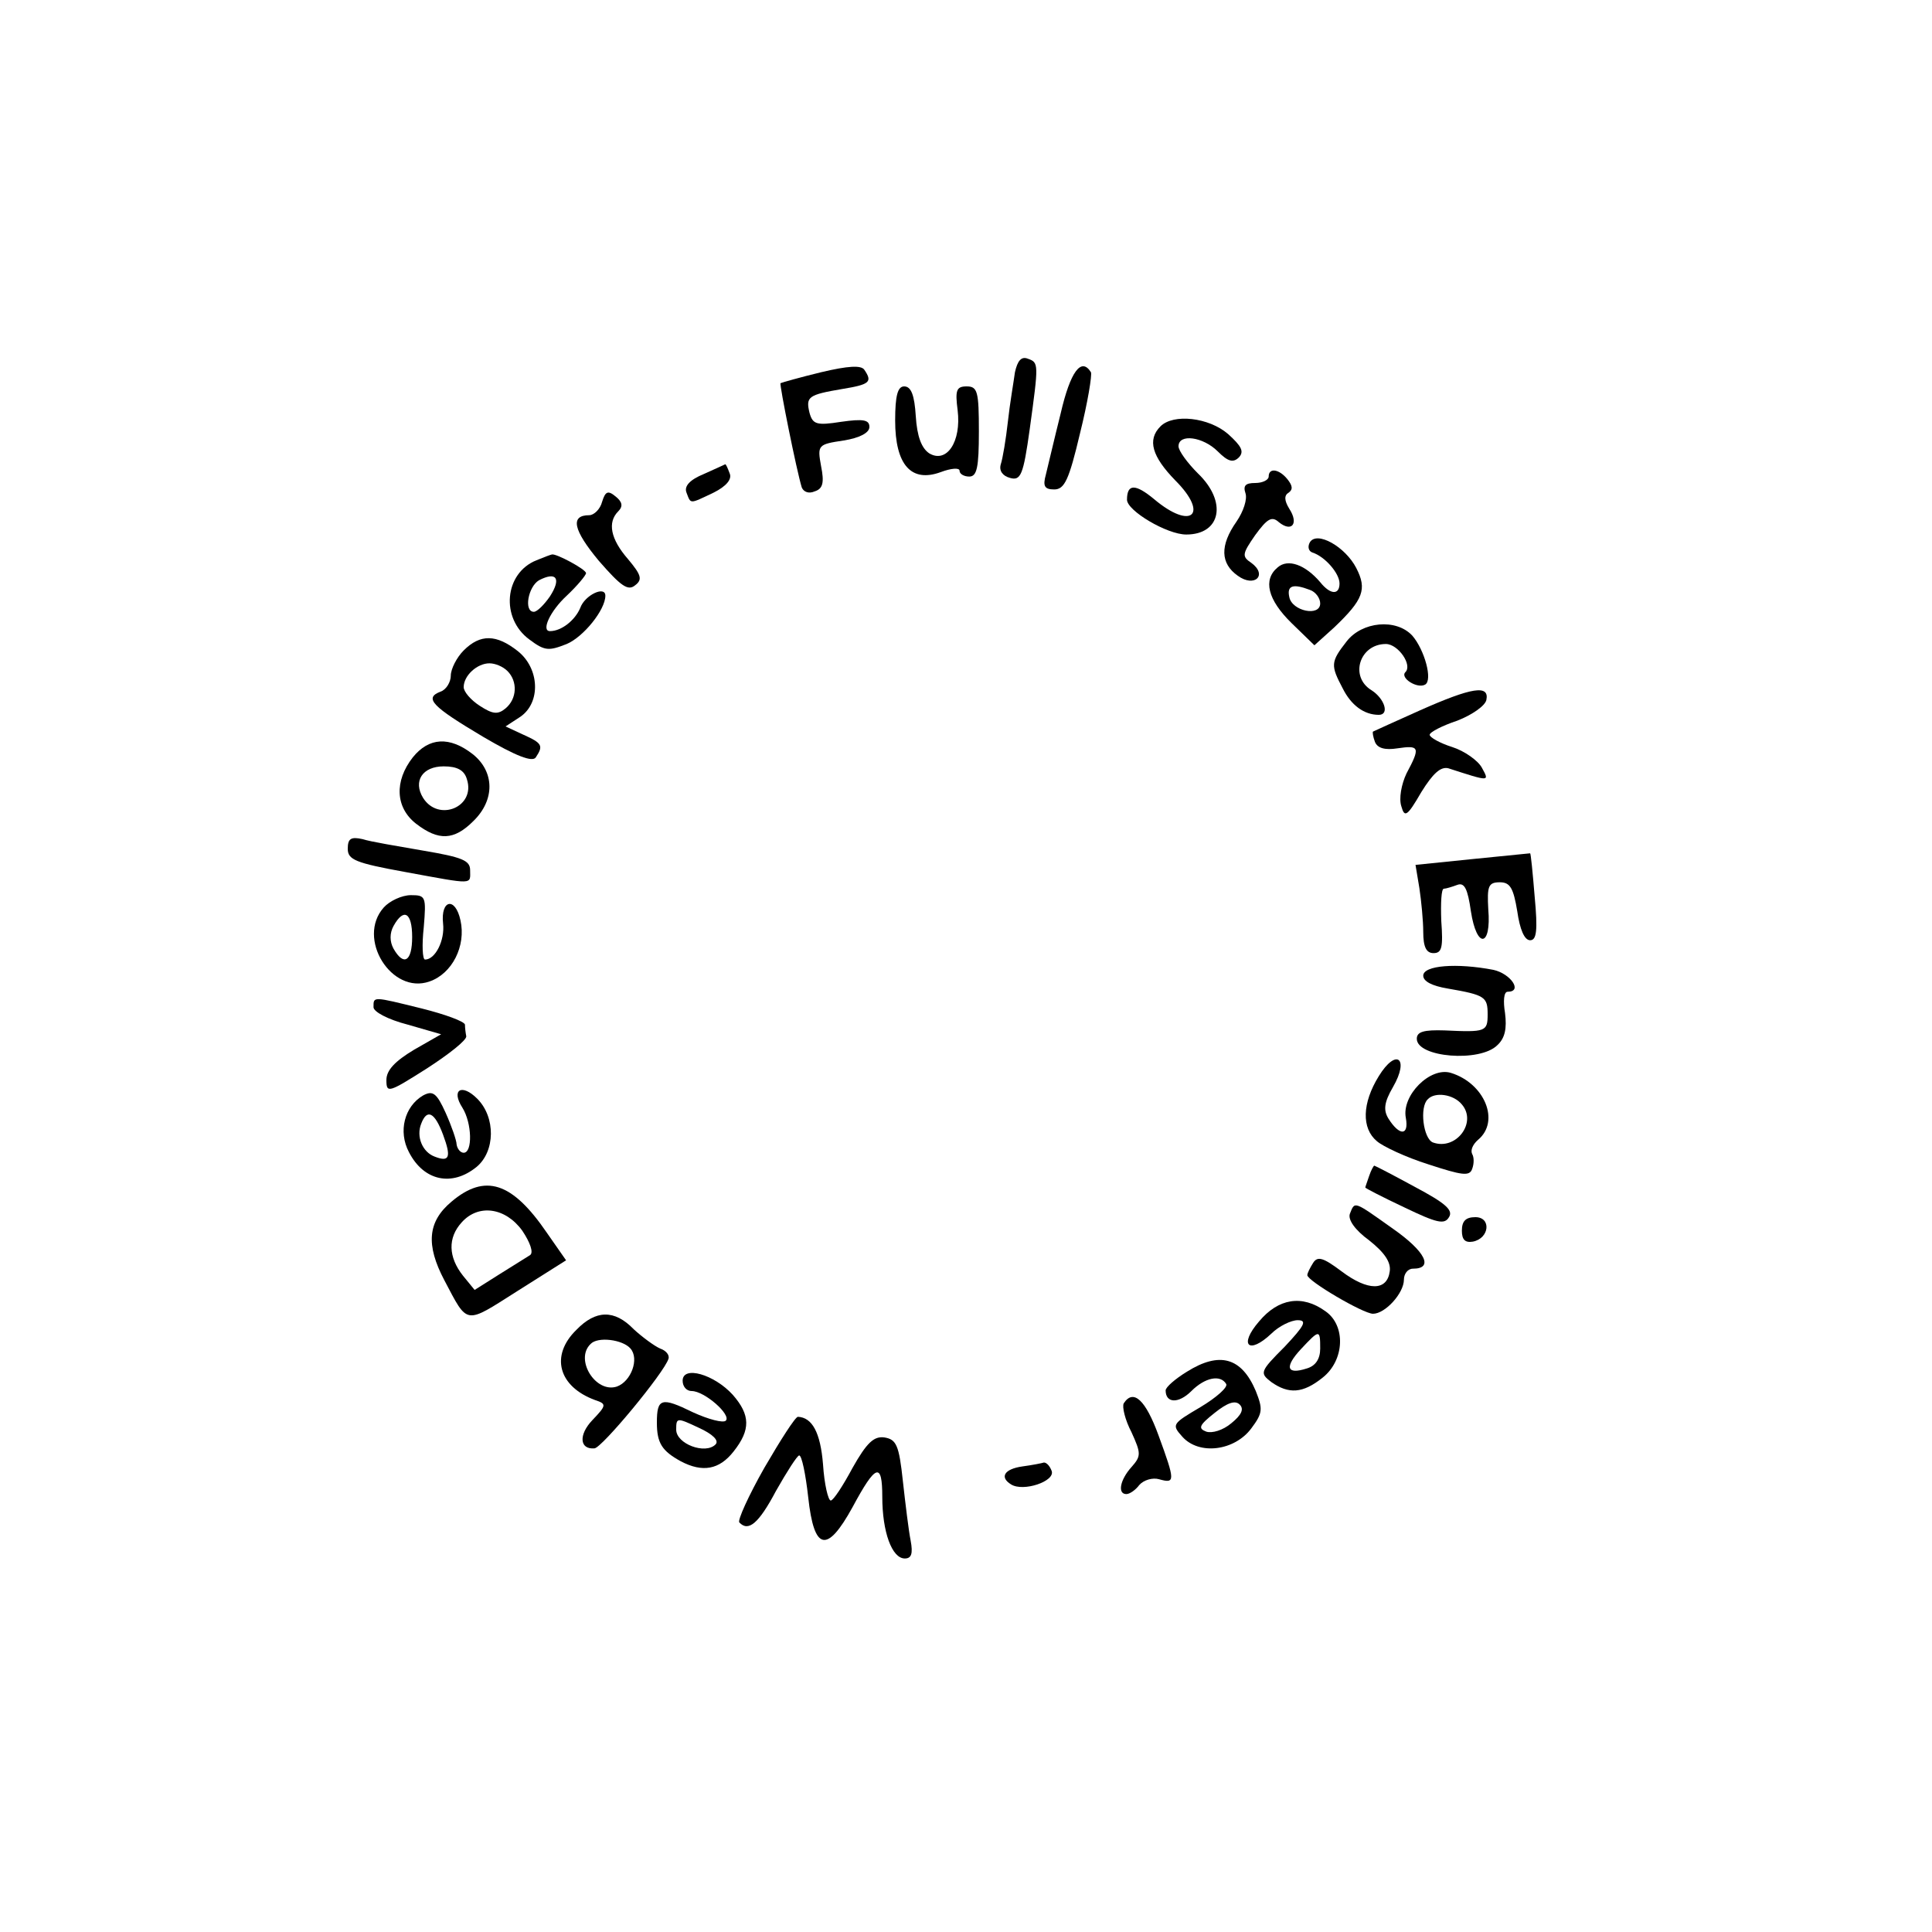
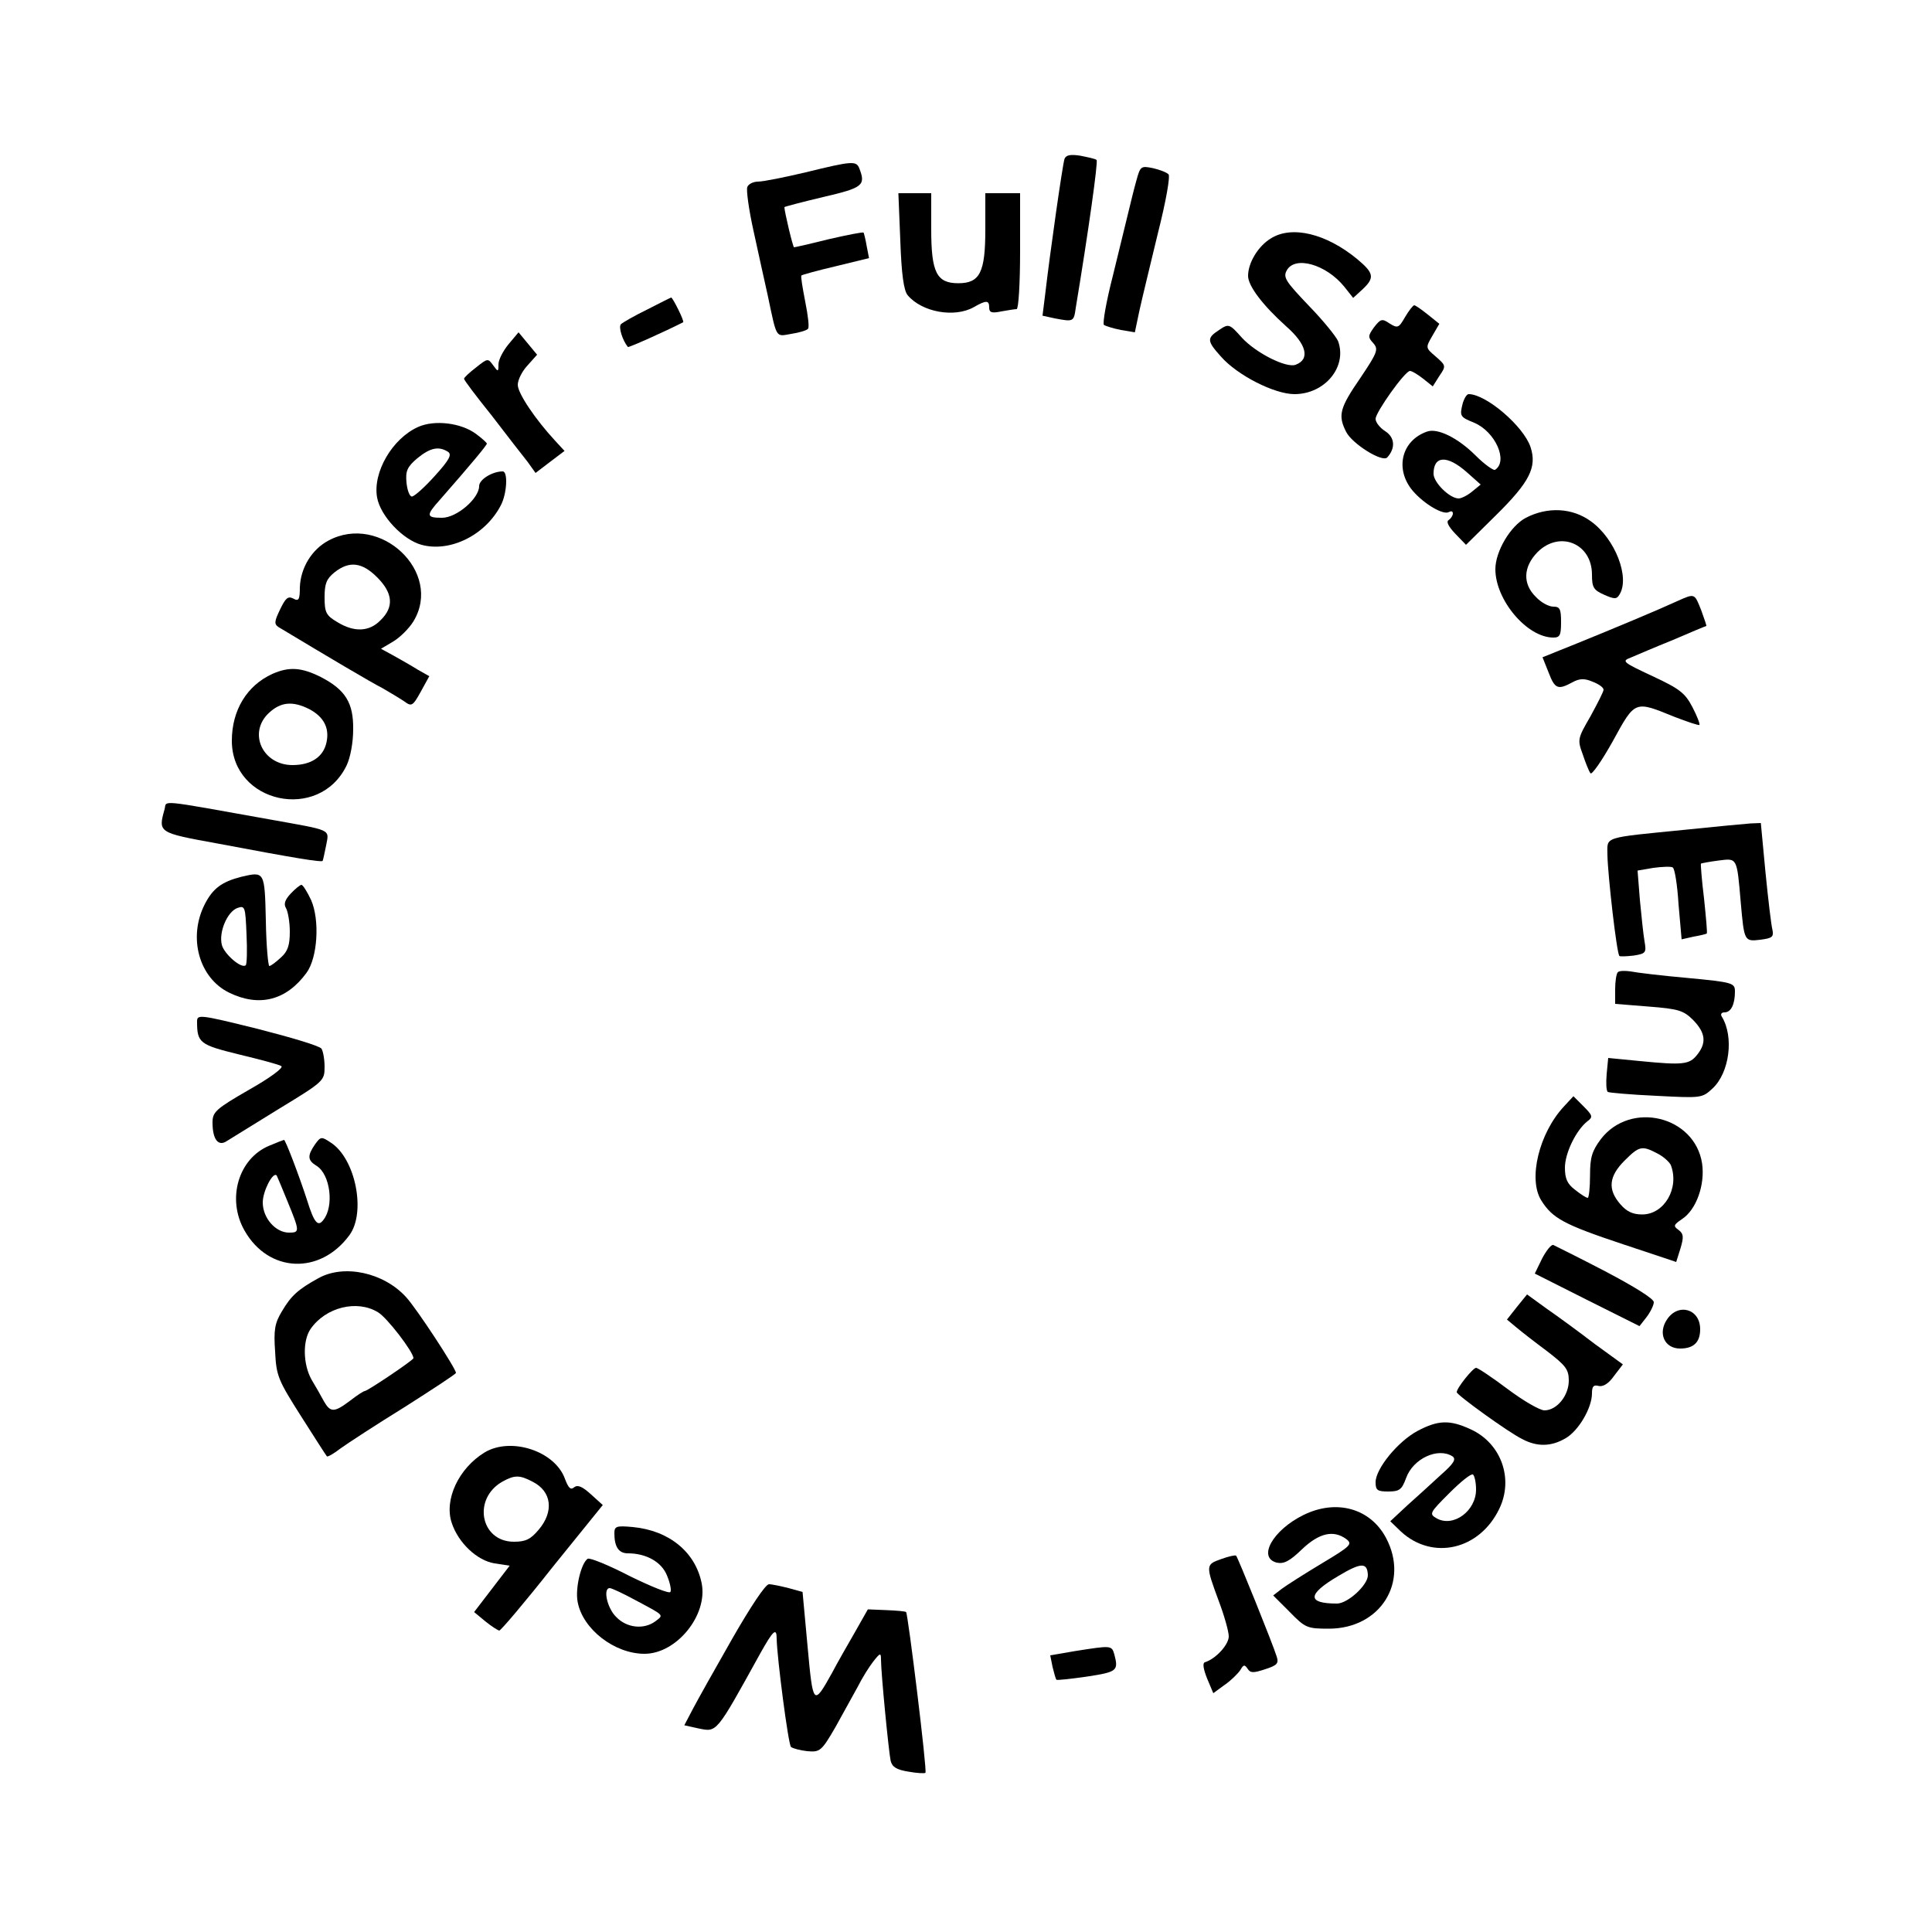
- <svg xmlns="http://www.w3.org/2000/svg" version="1.0" width="300pt" height="300pt" viewBox="0 0 300 300" preserveAspectRatio="xMidYMid meet">
-   <g transform="translate(0,300) scale(0.1,-0.1)" fill="#000000" stroke="none">
-     <path d="M1576 2422 c-2 -15 -8 -49 -11 -77 -3 -27 -8 -57 -11 -66 -3 -10 3 -18 14 -21 17 -5 21 4 31 76 14 102 14 103 -3 109 -10 4 -16 -3 -20 -21z" />
-     <path d="M1275 2422 c-33 -8 -61 -16 -63 -17 -2 -2 25 -136 33 -162 3 -7 11 -10 20 -6 13 4 15 14 10 39 -6 33 -5 34 35 40 25 4 40 12 40 21 0 11 -9 13 -44 8 -38 -6 -44 -4 -49 14 -6 25 -2 28 51 37 43 7 47 11 34 30 -5 7 -25 6 -67 -4z" />
-     <path d="M1647 2358 c-10 -40 -20 -83 -23 -95 -5 -18 -2 -23 13 -23 16 0 23 15 40 87 12 48 19 91 17 95 -15 24 -32 1 -47 -64z" />
-     <path d="M1390 2347 c0 -69 25 -97 71 -80 16 6 29 7 29 2 0 -5 7 -9 15 -9 12 0 15 14 15 70 0 62 -2 70 -19 70 -16 0 -18 -6 -14 -37 6 -49 -17 -83 -44 -67 -12 8 -19 26 -21 58 -2 32 -7 46 -18 46 -10 0 -14 -14 -14 -53z" />
-     <path d="M1802 2338 c-21 -21 -13 -47 23 -84 53 -53 25 -78 -33 -29 -29 24 -42 24 -42 -1 0 -17 62 -54 92 -54 54 0 64 51 18 95 -16 16 -30 35 -30 42 0 20 38 15 61 -8 16 -16 24 -18 33 -9 8 9 4 17 -17 36 -30 26 -85 32 -105 12z" />
-     <path d="M1093 2264 c-22 -9 -31 -19 -27 -29 7 -18 4 -18 42 0 20 10 29 21 25 30 -3 8 -6 15 -7 14 0 0 -15 -7 -33 -15z" />
-     <path d="M1970 2260 c0 -5 -9 -10 -21 -10 -15 0 -19 -4 -15 -16 3 -9 -3 -28 -14 -44 -26 -37 -25 -65 2 -84 26 -19 47 1 21 20 -15 10 -14 14 6 43 19 26 26 30 37 20 20 -16 31 -2 16 21 -8 13 -8 21 -1 25 7 5 6 11 -2 21 -13 16 -29 18 -29 4z" />
-     <path d="M935 2221 c-3 -12 -13 -21 -20 -21 -30 0 -25 -23 15 -71 34 -39 45 -47 56 -38 12 9 10 16 -11 41 -27 31 -32 57 -15 74 8 8 6 15 -4 23 -12 10 -16 8 -21 -8z" />
-     <path d="M2034 2158 c-4 -7 -2 -14 4 -16 19 -6 42 -32 42 -48 0 -18 -14 -18 -30 2 -23 27 -50 37 -66 23 -23 -19 -16 -50 22 -87 l35 -34 31 28 c45 43 51 59 34 92 -17 33 -61 58 -72 40z m0 -74 c9 -3 16 -13 16 -21 0 -21 -44 -12 -48 10 -4 18 6 21 32 11z" />
-     <path d="M833 2130 c-50 -20 -56 -90 -11 -123 24 -18 30 -18 58 -7 26 11 60 53 60 75 0 16 -32 1 -39 -19 -8 -19 -29 -36 -47 -36 -14 0 0 31 26 55 17 16 30 32 30 35 0 6 -47 31 -53 29 -1 0 -12 -4 -24 -9z m21 -56 c-9 -13 -20 -24 -25 -24 -16 0 -9 39 8 49 27 14 35 3 17 -25z" />
-     <path d="M2091 2004 c-25 -32 -25 -37 -6 -73 13 -26 33 -41 56 -41 17 0 9 25 -11 38 -35 21 -19 72 22 72 19 0 42 -33 30 -44 -8 -9 19 -26 31 -19 12 7 -1 54 -20 76 -25 27 -78 22 -102 -9z" />
-     <path d="M720 1990 c-11 -11 -20 -29 -20 -39 0 -10 -7 -22 -16 -25 -26 -10 -13 -23 66 -70 51 -30 77 -40 82 -32 12 18 10 22 -19 35 l-28 13 23 15 c32 22 30 75 -4 102 -33 26 -58 27 -84 1z m68 -32 c16 -16 15 -43 -3 -58 -12 -10 -20 -9 -40 4 -14 9 -25 22 -25 29 0 18 21 37 40 37 9 0 21 -5 28 -12z" />
-     <path d="M2205 1897 c-38 -17 -71 -32 -73 -33 -1 -1 0 -8 3 -16 4 -10 16 -13 35 -10 34 5 36 2 14 -39 -8 -17 -12 -39 -8 -51 5 -18 9 -16 31 22 18 29 30 40 42 37 65 -21 64 -21 52 1 -6 11 -27 26 -46 32 -19 6 -35 15 -35 19 0 4 19 14 43 22 23 9 43 23 45 32 5 24 -22 20 -103 -16z" />
-     <path d="M641 1824 c-29 -37 -27 -78 5 -103 35 -27 59 -26 89 4 34 33 33 77 -1 104 -36 28 -68 26 -93 -5z m84 -34 c14 -43 -44 -67 -68 -29 -16 26 -1 49 32 49 21 0 32 -6 36 -20z" />
-     <path d="M540 1682 c0 -17 12 -22 89 -36 109 -20 101 -20 101 3 0 15 -13 20 -72 30 -40 7 -83 14 -95 18 -18 4 -23 1 -23 -15z" />
-     <path d="M2286 1666 l-88 -9 6 -36 c3 -20 6 -51 6 -68 0 -24 5 -33 16 -33 13 0 15 9 12 50 -1 28 0 50 4 50 3 0 13 3 21 6 11 4 16 -6 21 -41 9 -59 32 -56 27 3 -2 36 0 42 18 42 16 0 21 -9 27 -45 4 -28 11 -45 20 -45 10 0 12 15 7 68 -3 37 -6 67 -7 67 -1 0 -41 -4 -90 -9z" />
-     <path d="M596 1591 c-43 -48 12 -136 71 -115 35 12 57 55 48 95 -8 37 -31 32 -27 -5 3 -26 -12 -56 -28 -56 -4 0 -5 23 -2 50 4 48 3 50 -20 50 -14 0 -33 -9 -42 -19z m44 -46 c0 -38 -13 -46 -29 -18 -6 11 -6 24 0 35 16 29 29 21 29 -17z" />
-     <path d="M2210 1485 c0 -9 14 -16 38 -20 58 -10 62 -13 62 -40 0 -27 -3 -28 -67 -25 -32 1 -43 -2 -43 -13 0 -29 98 -37 125 -10 12 11 15 26 12 50 -3 18 -2 33 4 33 24 0 5 28 -22 34 -57 11 -109 7 -109 -9z" />
-     <path d="M580 1436 c0 -7 22 -19 53 -27 l52 -15 -42 -24 c-30 -18 -43 -32 -43 -47 0 -21 3 -20 63 18 34 22 62 44 61 50 -1 5 -2 13 -2 18 -1 5 -31 16 -67 25 -77 19 -75 19 -75 2z" />
-     <path d="M2141 1329 c-26 -42 -27 -81 -3 -101 9 -8 45 -25 80 -36 52 -17 64 -19 68 -7 3 8 3 18 0 23 -3 6 1 15 9 22 35 29 10 88 -42 104 -32 10 -77 -35 -70 -70 5 -28 -10 -28 -27 -1 -8 13 -7 25 7 49 26 45 5 61 -22 17z m129 -44 c24 -28 -9 -72 -45 -59 -15 6 -21 55 -8 67 11 12 40 8 53 -8z" />
-     <path d="M657 1299 c-29 -17 -39 -56 -22 -88 23 -45 67 -54 105 -23 29 24 30 77 1 106 -24 24 -41 14 -23 -14 15 -24 16 -70 2 -70 -5 0 -10 6 -11 13 0 6 -8 29 -17 49 -14 31 -20 35 -35 27z m31 -61 c13 -35 10 -43 -13 -34 -19 7 -29 31 -21 51 9 24 21 18 34 -17z" />
-     <path d="M2126 1174 c-3 -9 -6 -17 -6 -18 0 -1 27 -15 61 -31 50 -24 62 -27 69 -15 7 11 -6 22 -53 47 -33 18 -62 33 -63 33 -1 0 -5 -7 -8 -16z" />
-     <path d="M701 1134 c-37 -31 -40 -67 -11 -122 37 -70 31 -69 113 -17 l76 48 -30 43 c-54 79 -96 92 -148 48z m110 -45 c12 -18 18 -34 12 -38 -5 -3 -27 -17 -48 -30 l-38 -24 -18 22 c-23 29 -24 59 -2 83 26 29 68 23 94 -13z" />
-     <path d="M2096 1115 c-3 -9 8 -25 30 -41 24 -19 34 -34 32 -48 -4 -31 -34 -31 -75 0 -28 21 -37 24 -44 13 -5 -8 -9 -16 -9 -19 0 -9 87 -60 102 -60 19 0 48 32 48 53 0 9 6 17 14 17 33 0 19 27 -31 62 -62 44 -59 43 -67 23z" />
-     <path d="M2270 1089 c0 -14 5 -19 17 -17 26 5 29 38 4 38 -15 0 -21 -6 -21 -21z" />
-     <path d="M1955 948 c-32 -37 -16 -52 19 -19 12 12 31 21 41 21 15 0 11 -8 -20 -41 -39 -39 -39 -41 -21 -55 27 -19 49 -18 80 7 34 27 36 81 4 103 -36 26 -73 20 -103 -16z m95 -42 c0 -16 -7 -27 -21 -31 -31 -10 -35 2 -9 30 29 31 30 31 30 1z" />
-     <path d="M895 935 c-41 -40 -28 -88 29 -109 18 -6 18 -8 -4 -31 -22 -23 -20 -46 3 -44 11 0 108 117 115 139 2 6 -4 13 -13 16 -9 4 -28 18 -41 30 -30 31 -59 30 -89 -1z m84 -29 c14 -16 1 -51 -21 -59 -33 -11 -66 42 -41 66 11 12 50 7 62 -7z" />
-     <path d="M1843 870 c-18 -11 -33 -24 -33 -29 0 -20 20 -21 40 -1 21 21 45 26 54 11 3 -5 -15 -21 -40 -36 -44 -26 -45 -27 -28 -46 26 -29 81 -22 107 13 18 24 18 30 7 58 -22 52 -56 62 -107 30z m69 -80 c-13 -11 -30 -16 -39 -13 -13 5 -11 10 13 29 20 16 32 20 39 13 7 -7 3 -16 -13 -29z" />
-     <path d="M1060 856 c0 -9 6 -16 14 -16 20 0 62 -37 53 -46 -4 -4 -27 2 -51 13 -49 24 -56 22 -56 -16 0 -32 8 -44 37 -60 34 -18 60 -13 82 15 27 34 26 57 -1 88 -29 32 -78 46 -78 22z m51 -99 c-16 -16 -61 1 -61 23 0 19 1 19 35 3 22 -10 32 -20 26 -26z" />
-     <path d="M1745 821 c-3 -5 2 -26 12 -45 15 -33 15 -37 0 -54 -18 -20 -22 -42 -8 -42 5 0 14 6 20 14 7 8 21 12 31 9 25 -7 25 -3 -1 68 -20 55 -39 73 -54 50z" />
-     <path d="M1187 721 c-25 -44 -42 -82 -39 -85 14 -15 30 -2 57 49 17 30 33 55 36 55 4 0 10 -29 14 -65 9 -83 29 -88 69 -15 36 67 46 70 46 16 0 -55 15 -96 35 -96 10 0 13 7 9 28 -3 15 -8 56 -12 92 -6 56 -10 65 -29 68 -16 2 -27 -8 -49 -47 -15 -28 -30 -51 -34 -51 -4 0 -10 25 -12 56 -4 50 -17 73 -39 74 -4 0 -27 -36 -52 -79z" />
-     <path d="M1588 723 c-29 -4 -36 -17 -18 -28 19 -12 69 5 63 21 -3 8 -8 13 -12 13 -3 -1 -18 -4 -33 -6z" />
+ <svg xmlns="http://www.w3.org/2000/svg" version="1.0" width="500pt" height="500pt" viewBox="0 0 500 500" preserveAspectRatio="xMidYMid meet">
+   <g transform="translate(0,500) scale(0.1,-0.1)" fill="#000000" stroke="none">
+     <path d="M2755 4589 c-5 -14 -38 -246 -50 -350 l-7 -56 32 -7 c48 -9 49 -9 54 27 33 199 58 378 54 383 -3 3 -22 7 -42 11 -25 4 -37 2 -41 -8z" />
+     <path d="M2085 4554 c-55 -13 -110 -24 -123 -24 -12 0 -25 -6 -28 -14 -3 -8 4 -59 16 -113 12 -54 28 -129 37 -168 24 -114 20 -106 61 -99 20 3 40 9 43 13 4 3 0 35 -7 70 -7 36 -12 66 -10 68 2 2 42 13 89 24 l86 21 -6 31 c-3 18 -7 33 -8 35 -2 2 -42 -6 -90 -17 -48 -12 -88 -21 -90 -21 -3 0 -25 93 -25 104 0 1 45 13 100 26 103 24 111 30 94 74 -8 20 -17 20 -139 -10z" />
+     <path d="M2941 4533 c-6 -21 -15 -58 -21 -83 -6 -25 -24 -99 -40 -164 -17 -66 -27 -123 -23 -127 5 -3 24 -9 44 -13 l36 -6 12 57 c7 32 29 122 48 201 21 83 32 147 27 151 -5 5 -23 12 -41 16 -30 6 -32 5 -42 -32z" />
+     <path d="M2330 4377 c3 -87 9 -129 19 -141 37 -44 121 -59 171 -31 33 19 40 18 40 -1 0 -13 7 -15 31 -10 17 3 35 6 40 6 5 0 9 68 9 150 l0 150 -45 0 -45 0 0 -94 c0 -111 -14 -139 -70 -139 -56 0 -70 28 -70 139 l0 94 -42 0 -43 0 5 -123z" />
+     <path d="M3289 4383 c-33 -20 -59 -63 -59 -97 0 -26 38 -76 98 -130 54 -47 63 -86 25 -100 -24 -9 -102 30 -139 70 -32 36 -34 37 -59 20 -32 -21 -32 -28 5 -69 42 -48 138 -97 190 -97 79 0 137 71 113 137 -5 12 -39 54 -76 92 -59 62 -67 73 -57 91 21 39 102 16 149 -42 l23 -29 24 22 c32 30 30 42 -13 78 -81 67 -170 88 -224 54z" />
+     <path d="M1675 4199 c-33 -16 -64 -34 -68 -38 -7 -7 4 -42 18 -59 2 -2 96 40 143 64 4 2 -27 64 -31 64 -1 0 -29 -14 -62 -31z" />
+     <path d="M3636 4179 c-16 -28 -19 -29 -40 -16 -19 13 -23 12 -40 -10 -16 -22 -16 -26 -2 -41 14 -16 11 -24 -34 -91 -53 -77 -58 -96 -36 -139 16 -31 93 -79 106 -66 22 24 20 52 -5 68 -14 9 -25 23 -25 32 0 17 76 124 89 124 5 0 20 -9 34 -20 l25 -20 17 27 c18 26 17 27 -9 50 -27 23 -27 23 -9 54 l18 31 -30 24 c-16 13 -32 24 -35 24 -3 0 -14 -14 -24 -31z" />
+     <path d="M1316 4109 c-14 -17 -26 -40 -26 -52 0 -20 -1 -20 -14 -2 -13 18 -14 18 -44 -6 -17 -13 -31 -26 -31 -29 -1 -3 32 -46 72 -96 39 -51 81 -105 93 -120 l20 -28 38 29 37 28 -24 26 c-51 55 -97 123 -97 145 0 13 11 35 25 50 l25 28 -24 29 -24 29 -26 -31z" />
+     <path d="M3786 3958 c-9 -35 -8 -37 29 -52 55 -23 89 -100 54 -122 -4 -2 -27 14 -50 37 -46 46 -99 72 -126 62 -66 -23 -84 -97 -37 -153 30 -35 80 -64 94 -55 6 3 10 2 10 -4 0 -5 -5 -13 -11 -17 -7 -4 0 -17 17 -35 l28 -29 78 77 c87 86 106 124 89 176 -18 54 -115 137 -160 137 -5 0 -11 -10 -15 -22z m10 -180 l36 -32 -22 -18 c-12 -10 -28 -18 -35 -18 -23 0 -65 41 -65 64 0 47 35 49 86 4z" />
+     <path d="M1082 3895 c-67 -30 -118 -118 -106 -183 9 -48 67 -109 115 -122 74 -20 165 25 205 102 16 30 19 88 5 88 -27 0 -61 -21 -61 -38 0 -32 -58 -82 -96 -82 -41 0 -42 6 -6 46 85 97 122 142 122 146 0 2 -13 14 -28 25 -39 29 -108 37 -150 18z m77 -64 c11 -7 5 -20 -34 -63 -26 -29 -53 -53 -59 -53 -6 0 -12 16 -14 36 -3 30 2 41 28 63 33 27 55 32 79 17z" />
+     <path d="M3949 3660 c-40 -21 -79 -87 -79 -133 0 -80 82 -177 150 -177 17 0 20 6 20 40 0 34 -3 40 -20 40 -12 0 -32 11 -45 25 -35 34 -33 78 4 116 57 57 141 23 141 -58 0 -33 4 -40 31 -52 27 -12 33 -12 40 0 28 44 -11 145 -74 190 -48 35 -112 38 -168 9z" />
+     <path d="M850 3601 c-43 -23 -72 -70 -74 -121 0 -32 -3 -37 -17 -29 -14 7 -20 1 -34 -28 -15 -31 -16 -38 -4 -46 123 -74 241 -144 269 -158 19 -11 44 -26 56 -34 19 -14 22 -13 43 25 l22 40 -30 17 c-16 10 -44 26 -62 36 l-33 18 32 19 c18 11 41 34 52 52 77 127 -86 281 -220 209z m126 -95 c41 -41 44 -77 9 -111 -29 -30 -68 -32 -112 -5 -29 17 -33 25 -33 64 0 36 5 48 26 65 38 30 71 26 110 -13z" />
+     <path d="M4340 3444 c-50 -23 -160 -69 -261 -110 l-87 -35 16 -40 c16 -42 24 -45 61 -25 18 10 31 11 52 2 16 -6 29 -15 29 -21 0 -5 -16 -36 -34 -69 -33 -57 -34 -60 -20 -98 7 -21 16 -44 20 -49 3 -6 29 31 58 83 58 106 56 105 159 63 34 -13 63 -23 65 -21 2 2 -6 23 -18 46 -19 36 -32 47 -103 80 -77 36 -81 39 -57 48 14 6 63 27 110 46 46 20 85 36 86 36 1 0 -5 18 -13 40 -18 45 -16 45 -63 24z" />
+     <path d="M705 3256 c-66 -30 -105 -94 -105 -173 0 -162 226 -211 297 -64 10 21 17 60 17 93 1 69 -20 103 -84 136 -50 25 -82 27 -125 8z m95 -91 c38 -20 53 -49 45 -86 -8 -38 -40 -59 -88 -59 -78 0 -116 84 -61 135 31 29 62 31 104 10z" />
+     <path d="M426 2906 c-17 -61 -17 -61 137 -89 201 -38 269 -49 272 -45 1 2 5 20 9 40 8 43 17 38 -144 67 -296 53 -268 50 -274 27z" />
+     <path d="M4365 2853 c-221 -22 -205 -17 -205 -66 1 -52 24 -255 31 -261 2 -2 19 -1 37 1 32 5 33 8 28 37 -3 17 -8 65 -12 107 l-6 76 41 7 c23 3 46 4 50 1 5 -2 12 -45 15 -95 l8 -91 31 7 c18 3 33 7 34 8 2 1 -2 42 -7 91 -6 48 -9 89 -8 90 2 1 22 5 46 8 48 6 47 9 57 -108 9 -101 9 -102 51 -97 30 4 35 7 31 26 -3 11 -11 78 -18 149 l-12 127 -26 -1 c-14 -1 -89 -8 -166 -16z" />
+     <path d="M625 2731 c-51 -13 -74 -30 -95 -71 -44 -86 -15 -191 63 -229 78 -38 148 -20 200 51 29 39 35 137 12 189 -10 21 -21 39 -25 39 -3 0 -16 -10 -28 -23 -15 -16 -18 -27 -12 -37 5 -8 10 -36 10 -61 0 -35 -5 -51 -23 -67 -13 -12 -26 -22 -30 -22 -3 0 -8 53 -9 117 -3 128 -3 128 -63 114z m11 -229 c-11 -10 -56 29 -62 53 -8 33 14 85 40 95 20 7 21 4 24 -68 2 -41 1 -77 -2 -80z" />
+     <path d="M4187 2484 c-4 -4 -7 -24 -7 -44 l0 -38 87 -7 c77 -6 90 -10 115 -35 32 -33 35 -59 10 -90 -20 -25 -36 -27 -148 -16 l-82 8 -4 -42 c-2 -23 -1 -43 3 -46 4 -2 60 -7 126 -10 116 -6 118 -6 145 19 44 41 56 134 24 186 -4 6 -1 11 7 11 17 0 27 21 27 54 0 22 -5 24 -122 35 -68 6 -134 14 -148 17 -14 2 -29 2 -33 -2z" />
+     <path d="M510 2356 c0 -55 7 -60 109 -85 54 -13 103 -26 109 -30 7 -4 -30 -31 -83 -61 -87 -50 -95 -58 -95 -85 0 -44 15 -63 37 -48 10 6 71 44 136 84 115 70 117 72 117 108 0 20 -4 41 -8 47 -4 7 -78 29 -164 51 -153 38 -158 38 -158 19z" />
+     <path d="M4047 2136 c-64 -69 -93 -188 -58 -243 29 -46 58 -62 211 -113 l138 -46 11 35 c9 30 8 38 -5 48 -14 10 -13 13 9 28 37 24 60 89 52 144 -19 123 -185 163 -262 63 -23 -31 -28 -47 -28 -94 0 -32 -3 -58 -6 -58 -4 0 -18 9 -33 21 -20 15 -26 29 -26 57 0 38 29 97 58 120 15 11 14 15 -10 39 l-26 26 -25 -27z m242 -121 c16 -8 31 -22 35 -30 23 -60 -17 -128 -74 -128 -24 0 -40 7 -57 27 -33 38 -29 72 11 112 38 38 45 40 85 19z" />
+     <path d="M815 2038 c-20 -29 -19 -41 4 -55 36 -22 46 -105 18 -140 -14 -19 -24 -8 -42 50 -19 59 -56 157 -60 157 -1 0 -19 -7 -38 -15 -80 -33 -111 -138 -64 -220 62 -109 195 -115 271 -12 44 59 16 199 -48 240 -24 16 -26 16 -41 -5z m-71 -147 c32 -78 32 -81 4 -81 -35 0 -68 38 -68 78 0 29 26 80 36 70 1 -2 14 -32 28 -67z" />
+     <path d="M3991 1743 l-19 -39 135 -68 136 -68 18 23 c10 13 19 31 19 39 0 9 -50 40 -126 80 -69 36 -130 66 -134 68 -5 2 -18 -14 -29 -35z" />
+     <path d="M824 1692 c-53 -29 -71 -46 -94 -85 -19 -31 -22 -49 -18 -105 3 -63 8 -74 67 -167 35 -55 65 -102 67 -104 2 -2 18 7 36 21 18 13 93 62 166 107 72 46 132 85 132 88 0 11 -102 167 -129 196 -58 64 -161 86 -227 49z m154 -88 c23 -13 92 -103 92 -119 0 -5 -119 -85 -126 -85 -3 0 -20 -11 -38 -25 -41 -31 -51 -31 -68 -1 -7 13 -21 38 -32 56 -22 40 -23 101 -2 131 39 56 120 76 174 43z" />
+     <path d="M3926 1618 l-26 -33 24 -20 c13 -11 49 -39 80 -62 48 -37 56 -47 56 -76 0 -39 -31 -77 -63 -77 -12 0 -55 25 -95 55 -40 30 -77 55 -82 55 -8 0 -50 -52 -50 -63 0 -7 134 -104 169 -121 39 -21 76 -20 113 2 33 19 68 78 68 116 0 18 4 23 18 19 11 -2 25 6 39 26 l23 30 -73 53 c-39 30 -95 71 -124 91 l-51 37 -26 -32z" />
+     <path d="M4314 1585 c-24 -36 -6 -75 34 -75 35 0 52 16 52 50 0 53 -57 69 -86 25z" />
+     <path d="M3669 1297 c-51 -27 -109 -98 -109 -133 0 -21 5 -24 33 -24 29 0 35 5 46 35 18 50 82 80 120 56 10 -7 4 -18 -29 -47 -24 -22 -63 -58 -88 -80 l-44 -41 28 -27 c82 -75 203 -47 254 59 38 78 5 170 -74 206 -54 25 -84 24 -137 -4z m151 -152 c0 -55 -58 -98 -101 -75 -21 12 -20 14 32 66 29 29 56 51 61 48 4 -3 8 -20 8 -39z" />
+     <path d="M1254 1241 c-67 -41 -105 -122 -85 -182 17 -52 66 -98 111 -105 l39 -6 -46 -60 -46 -60 29 -24 c16 -13 32 -23 36 -24 4 0 66 73 137 163 l131 162 -31 28 c-22 20 -34 25 -43 18 -9 -8 -15 -2 -24 22 -26 72 -140 109 -208 68z m125 -76 c49 -25 55 -77 15 -124 -21 -25 -34 -31 -64 -31 -87 0 -108 112 -29 156 31 17 44 17 78 -1z" />
+     <path d="M3373 1079 c-79 -39 -119 -110 -69 -123 18 -4 33 3 65 34 45 43 82 51 115 27 17 -13 12 -18 -63 -63 -45 -27 -92 -57 -104 -66 l-22 -17 43 -43 c40 -41 45 -43 101 -43 133 0 209 120 148 235 -41 77 -129 101 -214 59z m167 -156 c0 -25 -52 -73 -80 -73 -78 0 -77 24 3 71 60 36 76 36 77 2z" />
+     <path d="M1590 1032 c0 -35 11 -52 35 -52 47 0 87 -22 101 -57 8 -19 12 -38 9 -43 -3 -5 -50 14 -105 41 -54 28 -103 48 -109 45 -17 -11 -33 -77 -26 -112 13 -70 95 -134 173 -134 83 0 164 100 148 182 -16 81 -84 137 -178 146 -43 4 -48 2 -48 -16z m56 -174 c75 -40 72 -37 50 -54 -30 -22 -74 -17 -101 11 -24 23 -35 75 -17 75 5 0 35 -14 68 -32z" />
+     <path d="M3160 965 c-40 -14 -40 -16 -6 -108 14 -37 26 -79 26 -92 0 -21 -33 -58 -62 -67 -6 -2 -4 -17 6 -42 l16 -38 30 22 c16 11 34 29 40 38 8 14 11 15 19 3 7 -11 15 -11 45 -1 31 10 36 15 30 33 -9 30 -101 258 -105 261 -2 2 -20 -2 -39 -9z" />
+     <path d="M1895 759 c-44 -77 -90 -159 -102 -182 l-22 -42 36 -8 c49 -10 45 -15 160 193 34 61 43 69 43 39 1 -50 30 -273 37 -280 5 -4 24 -9 42 -11 33 -3 37 0 73 62 20 36 46 83 58 105 11 22 29 51 40 65 18 23 20 23 20 5 0 -35 20 -239 25 -262 4 -16 15 -23 46 -28 22 -4 42 -5 44 -3 5 4 -45 410 -50 416 -2 2 -25 4 -51 5 l-48 2 -34 -60 c-19 -33 -46 -80 -59 -105 -48 -86 -49 -84 -63 69 l-13 141 -36 10 c-20 5 -43 10 -51 10 -9 0 -48 -59 -95 -141z" />
+     <path d="M2782 727 l-64 -11 6 -30 c4 -16 8 -31 10 -33 1 -2 37 2 79 8 78 12 82 15 71 57 -7 24 -7 24 -102 9z" />
  </g>
</svg>
